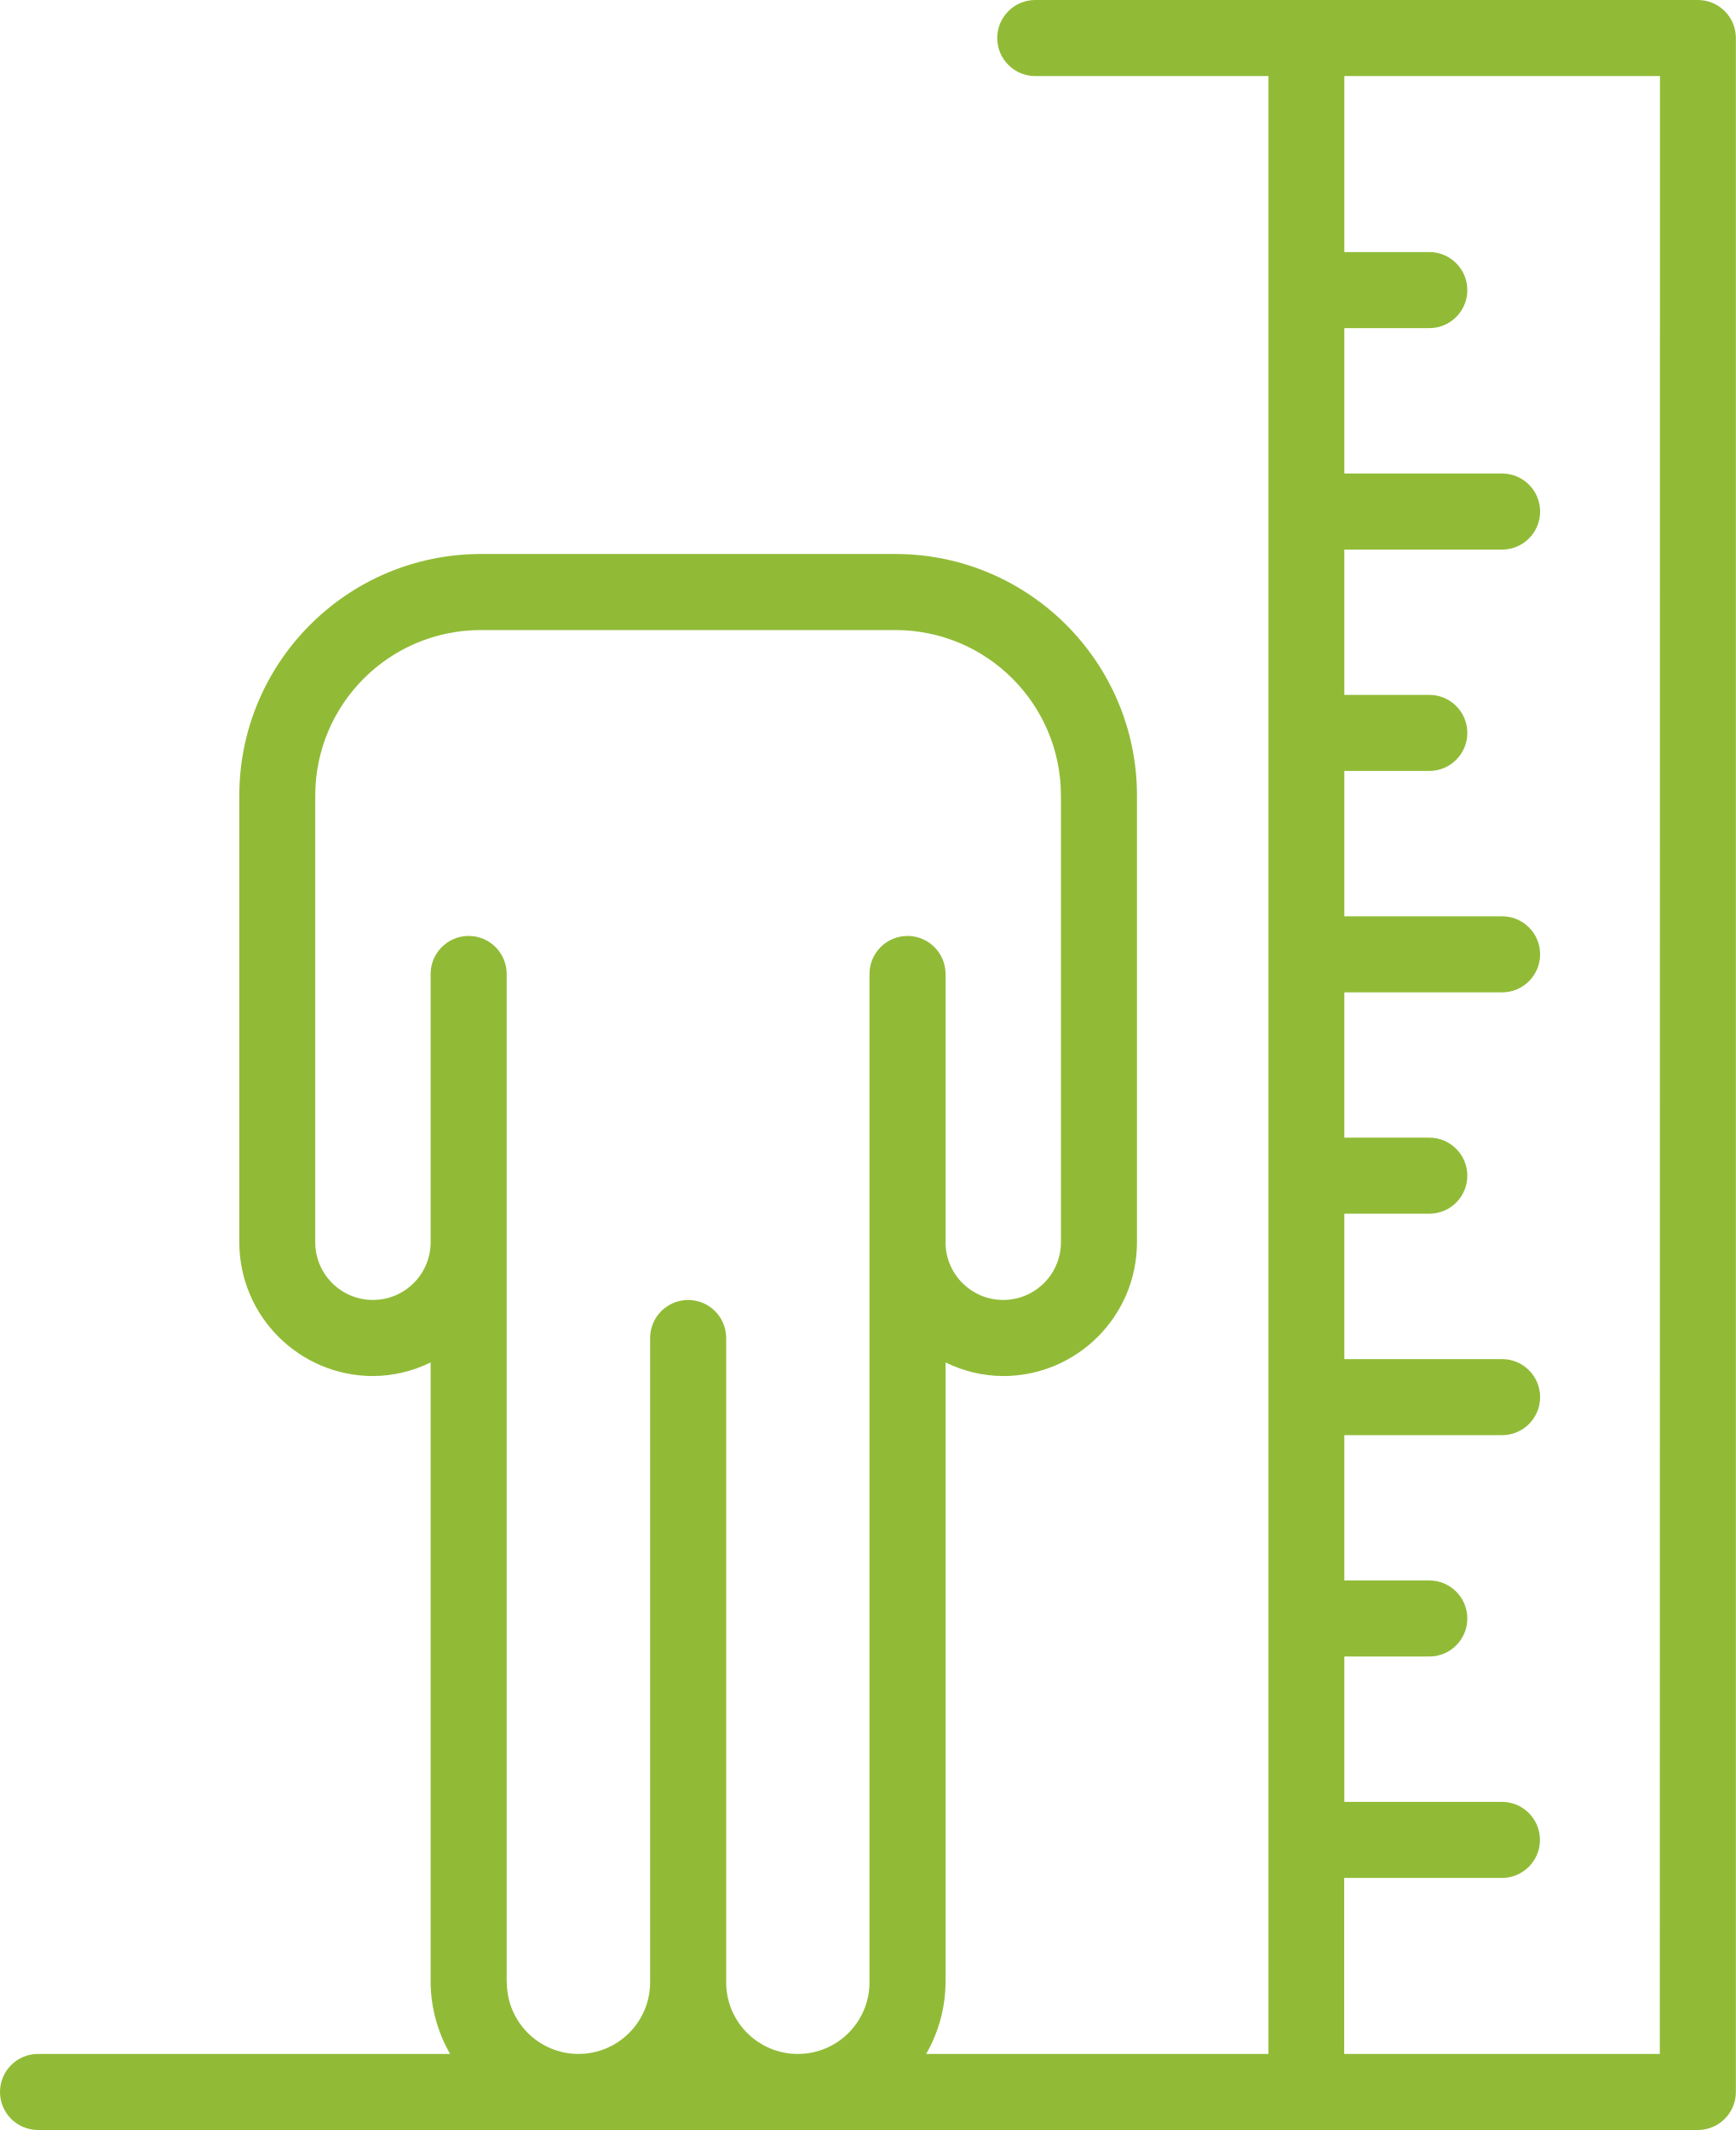
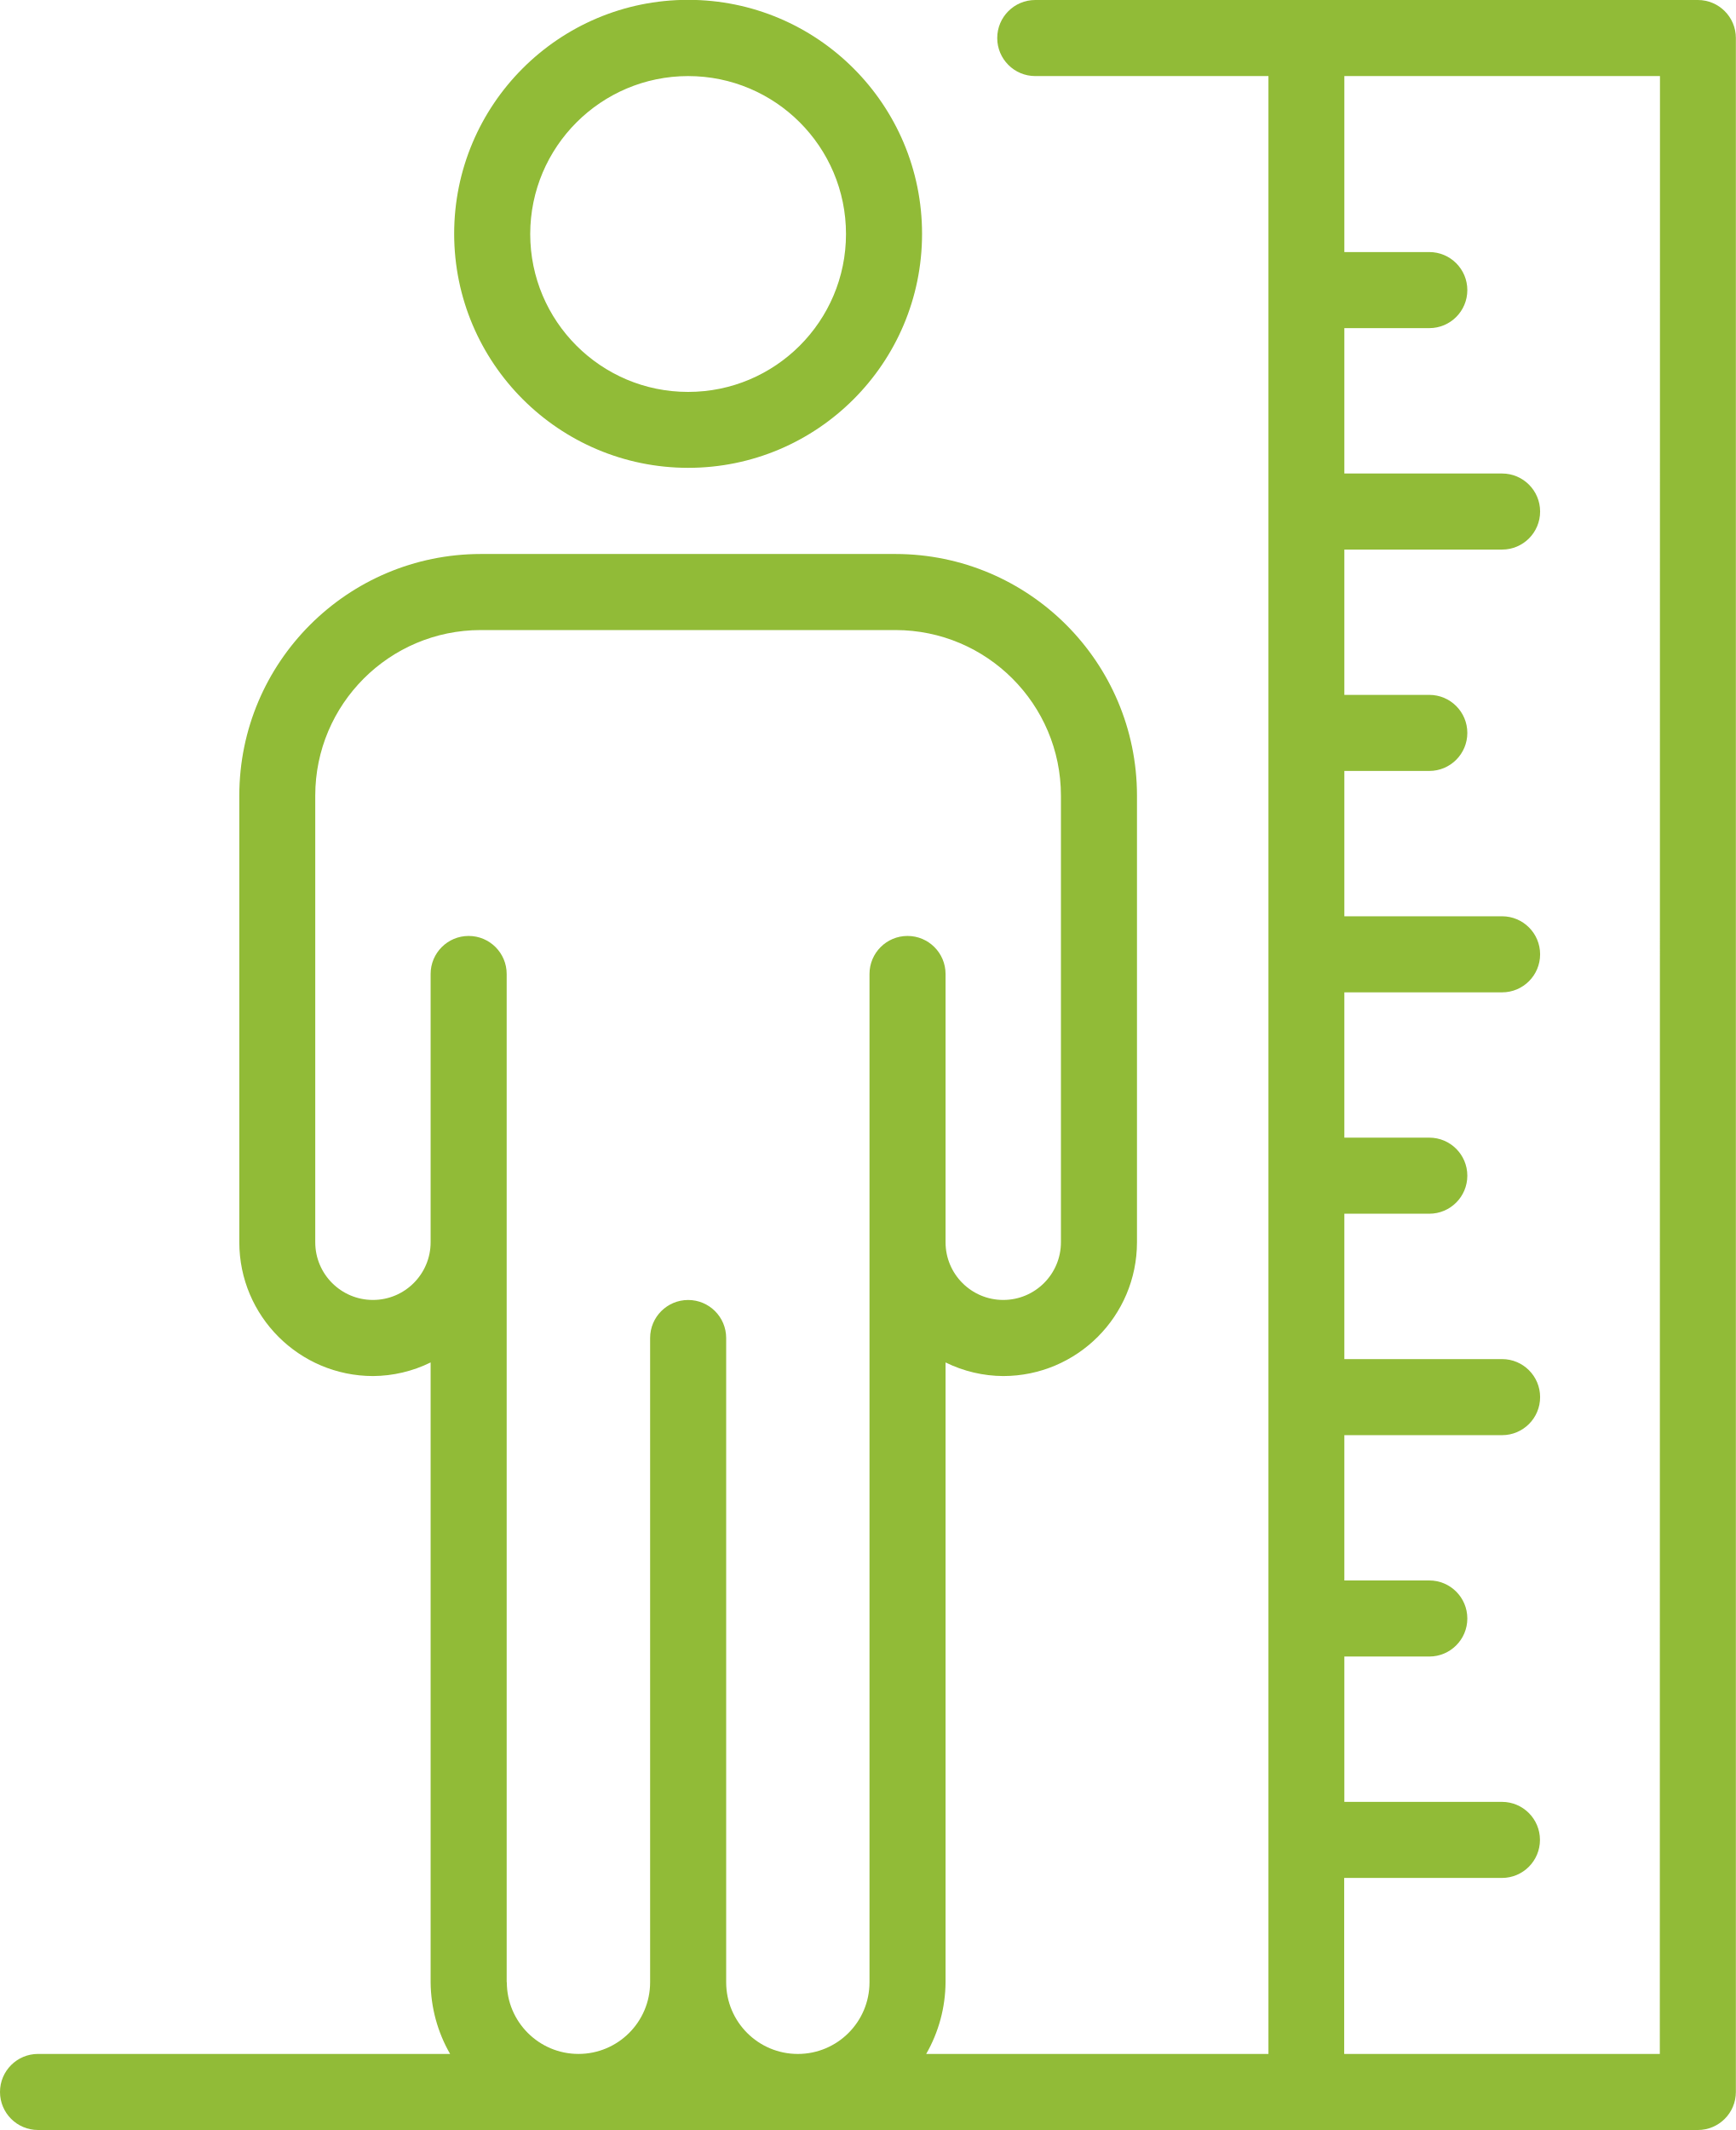
<svg xmlns="http://www.w3.org/2000/svg" width="45.647" height="56" viewBox="0 0 45.647 56">
-   <path id="Path_84654" data-name="Path 84654" d="M53.824,4H36.4a1,1,0,0,0,0,2h6.132V58h-9a3.835,3.835,0,0,0,.509-1.884V39.82a3.475,3.475,0,0,0,1.517.358,3.521,3.521,0,0,0,3.517-3.518V24.914a6.356,6.356,0,0,0-6.349-6.349H21.818a6.356,6.356,0,0,0-6.349,6.349V36.66a3.521,3.521,0,0,0,3.517,3.518A3.475,3.475,0,0,0,20.5,39.82v16.3A3.835,3.835,0,0,0,21.012,58H10.176a1,1,0,0,0,0,2H53.824a1,1,0,0,0,1-1V5a1,1,0,0,0-1-1ZM22.5,56.116V29.607a1,1,0,0,0-2,0V36.66a1.517,1.517,0,1,1-3.034,0V24.914a4.354,4.354,0,0,1,4.349-4.349H32.726a4.354,4.354,0,0,1,4.349,4.349V36.66a1.517,1.517,0,1,1-3.034,0V29.607a1,1,0,1,0-2,0V56.116a1.884,1.884,0,0,1-3.769,0V39.178a1,1,0,0,0-2,0V56.116a1.884,1.884,0,0,1-3.768,0ZM52.824,58h-8.3V53.373h4.148a1,1,0,0,0,0-2H44.528V47.552h2.234a1,1,0,0,0,0-2H44.528v-3.82h4.148a1,1,0,0,0,0-2H44.528V35.91h2.234a1,1,0,0,0,0-2H44.528V30.09h4.148a1,1,0,0,0,0-2H44.528V24.269h2.234a1,1,0,0,0,0-2H44.528v-3.82h4.148a1,1,0,0,0,0-2H44.528V12.627h2.234a1,1,0,0,0,0-2H44.528V6h8.3Z" transform="translate(-9.176 -4)" fill="#91bb37" />
+   <g id="height" transform="translate(-9.176 -4)">
+     <path id="Path_84653" data-name="Path 84653" d="M27.271,16.3a6.152,6.152,0,1,0-6.152-6.152A6.159,6.159,0,0,0,27.271,16.3Zm0-10.3a4.152,4.152,0,1,1-4.152,4.152A4.157,4.157,0,0,1,27.271,6Z" fill="#91bb37" />
+     <path id="Path_84654" data-name="Path 84654" d="M53.824,4H36.4a1,1,0,0,0,0,2h6.132V58h-9a3.835,3.835,0,0,0,.509-1.884V39.82a3.475,3.475,0,0,0,1.517.358,3.521,3.521,0,0,0,3.517-3.518V24.914a6.356,6.356,0,0,0-6.349-6.349H21.818a6.356,6.356,0,0,0-6.349,6.349V36.66a3.521,3.521,0,0,0,3.517,3.518A3.475,3.475,0,0,0,20.5,39.82v16.3A3.835,3.835,0,0,0,21.012,58H10.176a1,1,0,0,0,0,2H53.824a1,1,0,0,0,1-1V5a1,1,0,0,0-1-1ZM22.5,56.116V29.607a1,1,0,0,0-2,0V36.66a1.517,1.517,0,1,1-3.034,0V24.914a4.354,4.354,0,0,1,4.349-4.349H32.726a4.354,4.354,0,0,1,4.349,4.349V36.66a1.517,1.517,0,1,1-3.034,0V29.607a1,1,0,1,0-2,0V56.116a1.884,1.884,0,0,1-3.769,0V39.178a1,1,0,0,0-2,0V56.116a1.884,1.884,0,0,1-3.768,0ZM52.824,58h-8.3V53.373h4.148a1,1,0,0,0,0-2H44.528V47.552h2.234a1,1,0,0,0,0-2H44.528v-3.82h4.148a1,1,0,0,0,0-2H44.528V35.91h2.234a1,1,0,0,0,0-2H44.528V30.09h4.148a1,1,0,0,0,0-2H44.528V24.269h2.234a1,1,0,0,0,0-2H44.528v-3.82h4.148a1,1,0,0,0,0-2H44.528V12.627h2.234a1,1,0,0,0,0-2H44.528V6h8.3Z" fill="#91bb37" />
+   </g>
</svg>
